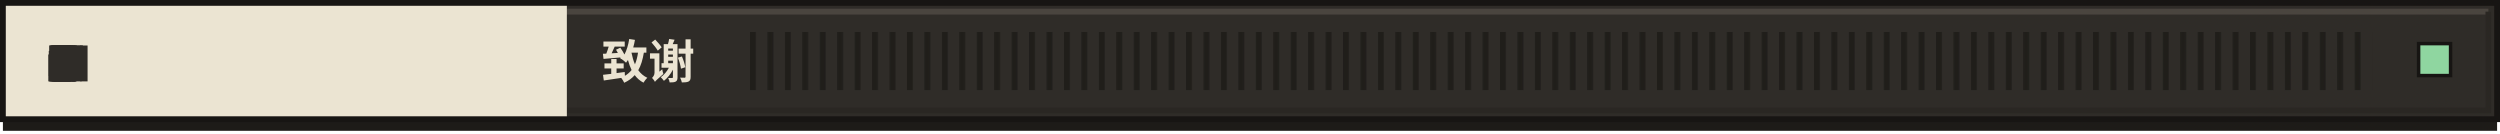
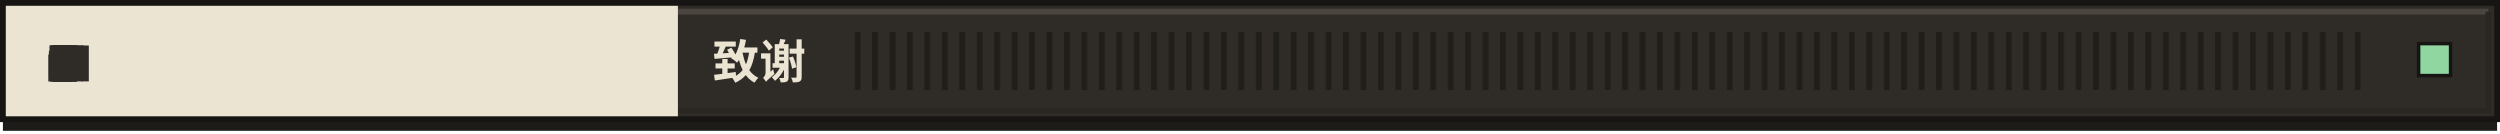
<svg xmlns="http://www.w3.org/2000/svg" viewBox="0 0 860 46" width="860" role="img" aria-label="致谢 · ACKNOWLEDGEMENTS">
  <defs>
    <style>.c{font-family:"Microsoft YaHei UI","PingFang SC","Noto Sans SC","Microsoft YaHei",sans-serif;font-weight:700}</style>
    <pattern id="vent" width="6" height="20" patternUnits="userSpaceOnUse">
      <rect width="2" height="20" fill="#1d1b18" />
    </pattern>
  </defs>
  <rect x="1" y="5" width="858" height="40" fill="#1d1b18" />
  <rect x="1" y="1" width="858" height="40" fill="#2f2c28" stroke="#171513" stroke-width="2" />
  <path d="M4 39V4H856" fill="none" stroke="#4a453f" stroke-width="2" />
  <path d="M856 4V38H4" fill="none" stroke="#2a2723" stroke-width="2" />
-   <rect x="2" y="2" width="193.0" height="38" fill="#ebe4d2" />
+   <rect x="2" y="2" width="231.2" height="38" fill="#ebe4d2" />
  <g transform="translate(16.00 28.00) scale(0.01625 -0.01625)" fill="#2f2c28">
    <path transform="translate(0.00)" d="M190 342H380V494H342V532H304V570H266V532H228V494H190ZM380 190H190V0H38V570H76V608H114V646H152V684H190V722H228V760H342V722H380V684H418V646H456V608H494V570H532V0H380Z" />
-     <path transform="translate(9.88)" d="M228 152H342V190H380V266H532V114H494V38H418V0H152V38H76V114H38V646H76V722H152V760H418V722H494V646H532V494H380V570H342V608H228V570H190V190H228Z" />
-     <path transform="translate(19.76)" d="M266 304H190V0H38V760H190V456H266V494H304V532H342V760H494V456H456V418H418V380H380V342H418V304H456V266H494V0H342V228H304V266H266Z" />
-     <path transform="translate(29.02)" d="M342 190H304V266H266V342H228V418H190V0H38V760H228V684H266V608H304V532H342V456H380V380H418V304H456V760H608V0H418V38H380V114H342Z" />
-     <path transform="translate(40.14)" d="M228 152H342V190H380V570H342V608H228V570H190V190H228ZM38 646H76V722H152V760H418V722H494V646H532V114H494V38H418V0H152V38H76V114H38Z" />
-     <path transform="translate(50.02)" d="M114 114H76V152H38V760H190V228H228V190H266V228H304V760H456V228H494V190H532V228H570V760H722V152H684V114H646V76H608V38H570V0H494V38H456V76H418V114H342V76H304V38H266V0H190V38H152V76H114Z" />
-     <path transform="translate(62.98)" d="M190 152H418V0H38V760H190Z" />
-     <path transform="translate(71.01)" d="M190 152H494V0H38V760H494V608H190V456H418V304H190Z" />
-     <path transform="translate(80.28)" d="M342 190H380V570H342V608H190V152H342ZM38 760H418V722H494V646H532V114H494V38H418V0H38Z" />
-     <path transform="translate(90.16)" d="M228 152H342V190H380V266H266V418H532V114H494V38H418V0H152V38H76V114H38V646H76V722H152V760H418V722H494V646H532V494H380V570H342V608H228V570H190V190H228Z" />
-     <path transform="translate(100.03)" d="M190 152H494V0H38V760H494V608H190V456H418V304H190Z" />
-     <path transform="translate(109.30)" d="M342 380H304V418H266V456H228V494H190V0H38V760H190V722H228V684H266V646H304V608H342V570H380V532H418V570H456V608H494V646H532V684H570V722H608V760H760V0H608V494H570V456H532V418H494V380H456V342H418V304H380V342H342Z" />
-     <path transform="translate(122.88)" d="M190 152H494V0H38V760H494V608H190V456H418V304H190Z" />
-     <path transform="translate(132.15)" d="M342 190H304V266H266V342H228V418H190V0H38V760H228V684H266V608H304V532H342V456H380V380H418V304H456V760H608V0H418V38H380V114H342Z" />
-     <path transform="translate(143.26)" d="M38 760H494V608H342V0H190V608H38Z" />
-     <path transform="translate(152.52)" d="M38 228H190V190H228V152H380V190H418V266H380V304H152V342H76V418H38V646H76V722H152V760H456V722H532V646H570V532H418V570H380V608H228V570H190V494H228V456H456V418H532V342H570V114H532V38H456V0H152V38H76V114H38Z" />
+     <path transform="translate(12.27)" d="M228 152H342V190H380V266H532V114H494V38H418V0H152V38H76V114H38V646H76V722H152V760H418V722H494V646H532V494H380V570H342V608H228V570H190V190H228Z" />
+     <path transform="translate(24.54)" d="M266 304H190V0H38V760H190V456H266V494H304V532H342V760H494V456H456V418H418V380H380V342H418V304H456V266H494V0H342V228H304V266H266Z" />
+     <path transform="translate(36.19)" d="M342 190H304V266H266V342H228V418H190V0H38V760H228V684H266V608H304V532H342V456H380V380H418V304H456V760H608V0H418V38H380V114H342Z" />
+     <path transform="translate(49.69)" d="M228 152H342V190H380V570H342V608H228V570H190V190H228ZM38 646H76V722H152V760H418V722H494V646H532V114H494V38H418V0H152V38H76V114H38Z" />
+     <path transform="translate(61.96)" d="M114 114H76V152H38V760H190V228H228V190H266V228H304V760H456V228H494V190H532V228H570V760H722V152H684V114H646V76H608V38H570V0H494V38H456V76H418V114H342V76H304V38H266V0H190V38H152V76H114Z" />
+     <path transform="translate(77.32)" d="M190 152H418V0H38V760H190Z" />
+     <path transform="translate(87.73)" d="M190 152H494V0H38V760H494V608H190V456H418V304H190Z" />
+     <path transform="translate(99.39)" d="M342 190H380V570H342V608H190V152H342ZM38 760H418V722H494V646H532V114H494V38H418V0H38Z" />
+     <path transform="translate(111.65)" d="M228 152H342V190H380V266H266V418H532V114H494V38H418V0H152V38H76V114H38V646H76V722H152V760H418V722H494V646H532V494H380V570H342V608H228V570H190V190H228Z" />
+     <path transform="translate(123.92)" d="M190 152H494V0H38V760H494V608H190V456H418V304H190Z" />
+     <path transform="translate(135.57)" d="M342 380H304V418H266V456H228V494H190V0H38V760H190V722H228V684H266V646H304V608H342V570H380V532H418V570H456V608H494V646H532V684H570V722H608V760H760V0H608V494H570V456H532V418H494V380H456V342H418V304H380V342H342Z" />
+     <path transform="translate(151.55)" d="M190 152H494V0H38V760H494V608H190V456H418V304H190Z" />
+     <path transform="translate(163.20)" d="M342 190H304V266H266V342H228V418H190V0H38V760H228V684H266V608H304V532H342V456H380V380H418V304H456V760H608V0H418V38H380V114H342Z" />
+     <path transform="translate(176.70)" d="M38 760H494V608H342V0H190V608H38Z" />
+     <path transform="translate(188.35)" d="M38 228H190V190H228V152H380V190H418V266H380V304H152V342H76V418H38V646H76V722H152V760H456V722H532V646H570V532H418V570H380V608H228V570H190V494H228V456H456V418H532V342H570V114H532V38H456V0H152V38H76V114H38Z" />
  </g>
-   <text class="c" x="207.0" y="27" font-size="16" fill="#ebe4d2">致谢</text>
-   <rect x="255.0" y="11" width="561.0" height="20" fill="url(#vent)" opacity=".85" />
+   <text class="c" x="245.2" y="27" font-size="16" fill="#ebe4d2">致谢</text>
+   <rect x="293.2" y="11" width="522.8" height="20" fill="url(#vent)" opacity=".85" />
  <rect x="832" y="15" width="11" height="11" fill="#8fd6a0" stroke="#171513" stroke-width="1.2" />
</svg>
